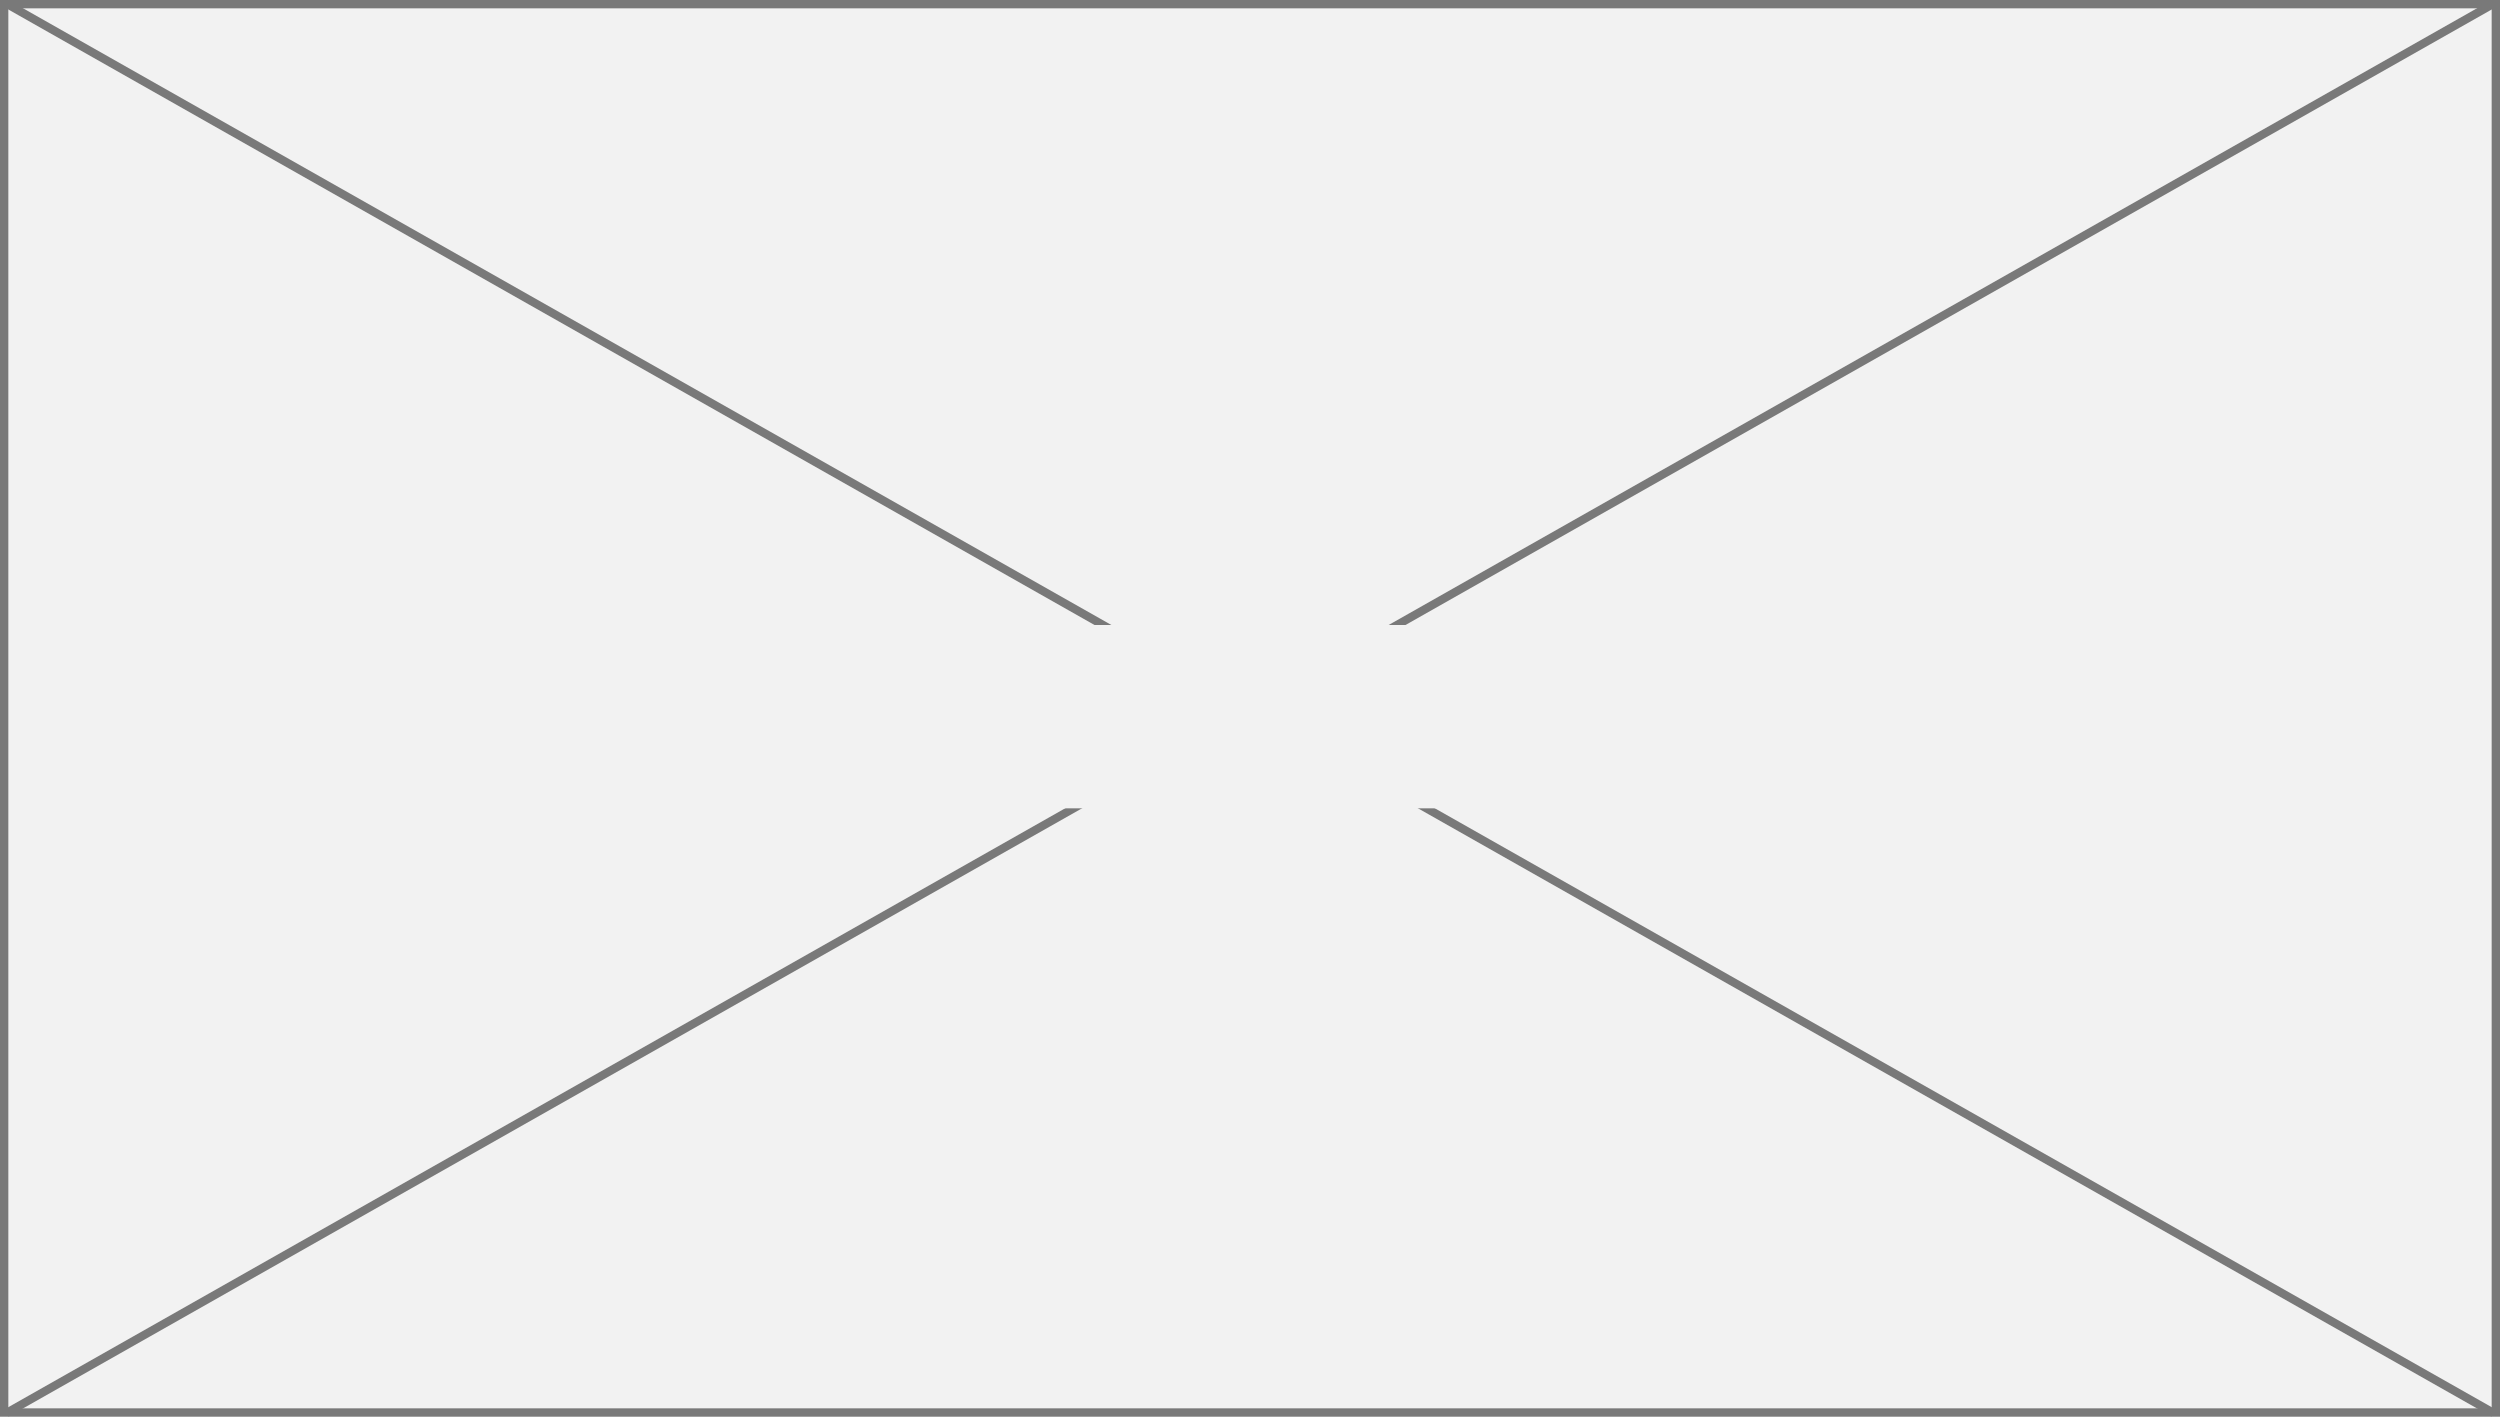
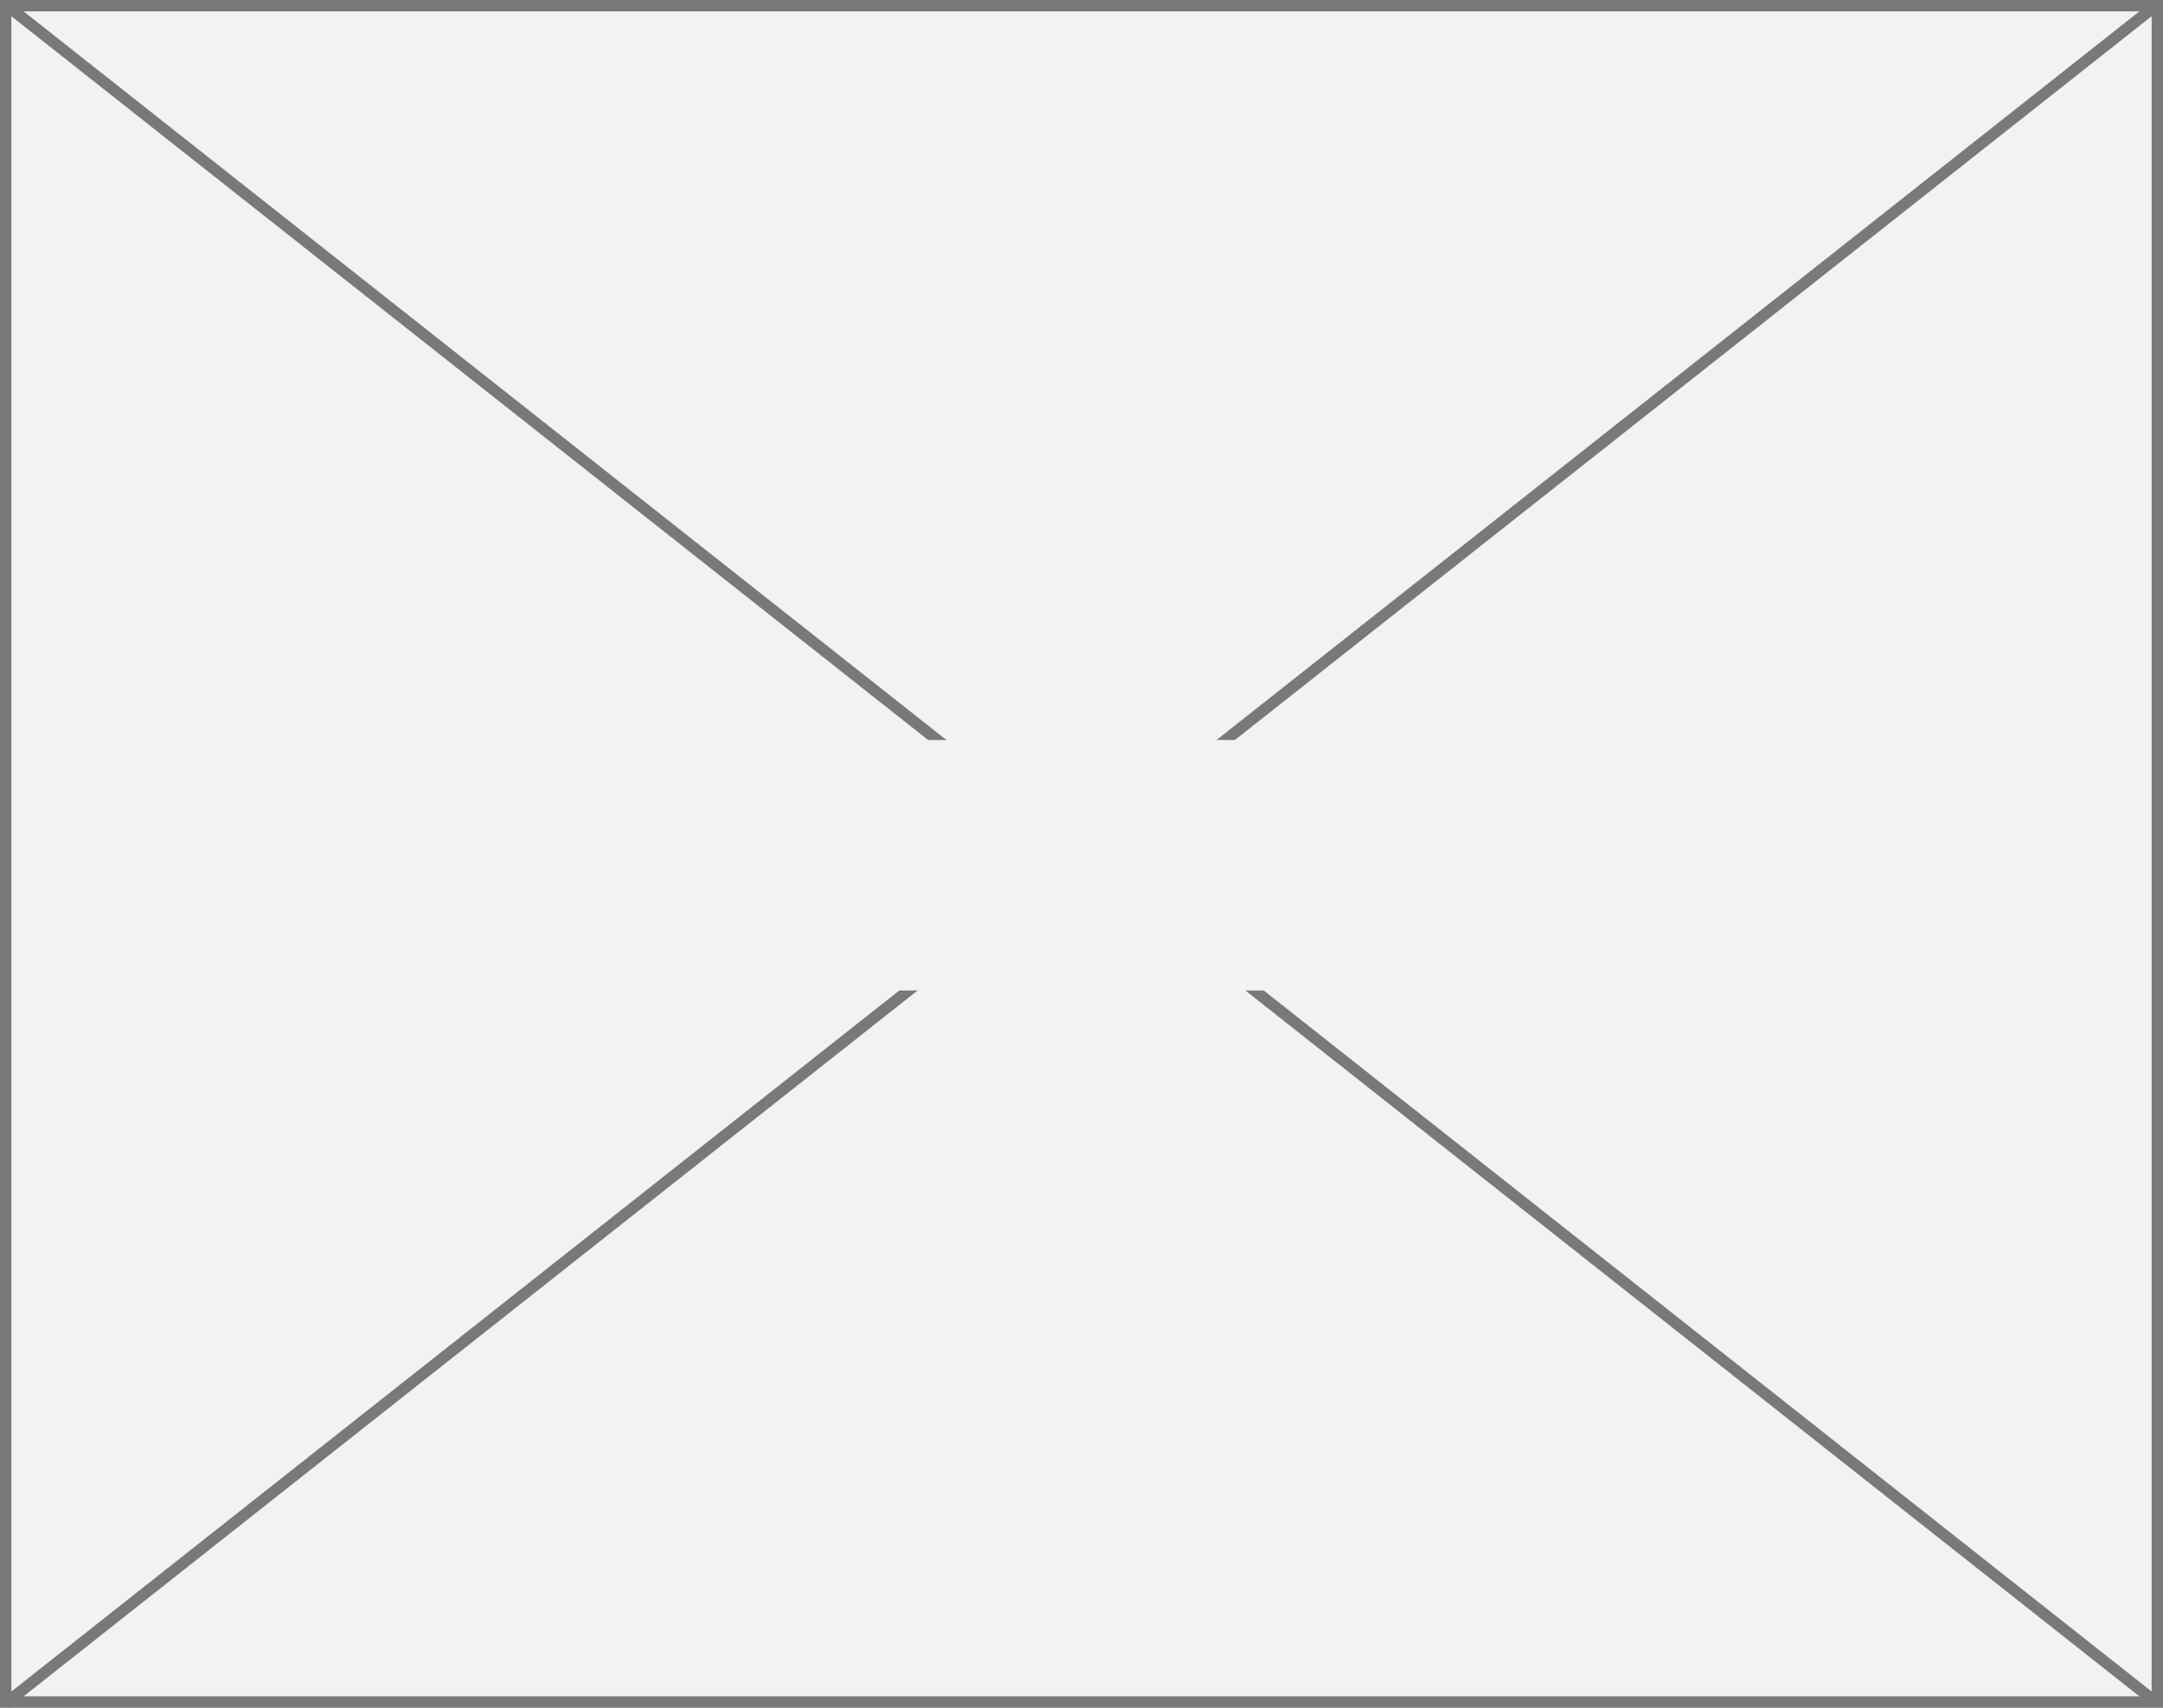
- <svg xmlns="http://www.w3.org/2000/svg" version="1.1" width="300px" height="170px">
+ <svg xmlns="http://www.w3.org/2000/svg" version="1.1" width="190px" height="150px">
  <defs>
-     <mask fill="white" id="clip39">
-       <path d="M 156 475  L 222 475  L 222 497  L 156 497  Z M 38 400  L 338 400  L 338 570  L 38 570  Z " fill-rule="evenodd" />
+     <mask fill="white" id="clip71">
+       <path d="M 196 215  L 236 215  L 236 237  L 196 237  Z M 120 150  L 310 150  L 310 300  L 120 300  Z " fill-rule="evenodd" />
    </mask>
  </defs>
-   <g transform="matrix(1 0 0 1 -38 -400 )">
-     <path d="M 38.5 400.5  L 337.5 400.5  L 337.5 569.5  L 38.5 569.5  L 38.5 400.5  Z " fill-rule="nonzero" fill="#f2f2f2" stroke="none" />
-     <path d="M 38.5 400.5  L 337.5 400.5  L 337.5 569.5  L 38.5 569.5  L 38.5 400.5  Z " stroke-width="1" stroke="#797979" fill="none" />
-     <path d="M 38.768 400.435  L 337.232 569.565  M 337.232 400.435  L 38.768 569.565  " stroke-width="1" stroke="#797979" fill="none" mask="url(#clip39)" />
+   <g transform="matrix(1 0 0 1 -120 -150 )">
+     <path d="M 120.5 150.5  L 309.5 150.5  L 309.5 299.5  L 120.5 299.5  L 120.5 150.5  Z " fill-rule="nonzero" fill="#f2f2f2" stroke="none" />
+     <path d="M 120.5 150.5  L 309.5 150.5  L 309.5 299.5  L 120.5 299.5  L 120.5 150.5  Z " stroke-width="1" stroke="#797979" fill="none" />
+     <path d="M 120.497 150.392  L 309.503 299.608  M 309.503 150.392  L 120.497 299.608  " stroke-width="1" stroke="#797979" fill="none" mask="url(#clip71)" />
  </g>
</svg>
